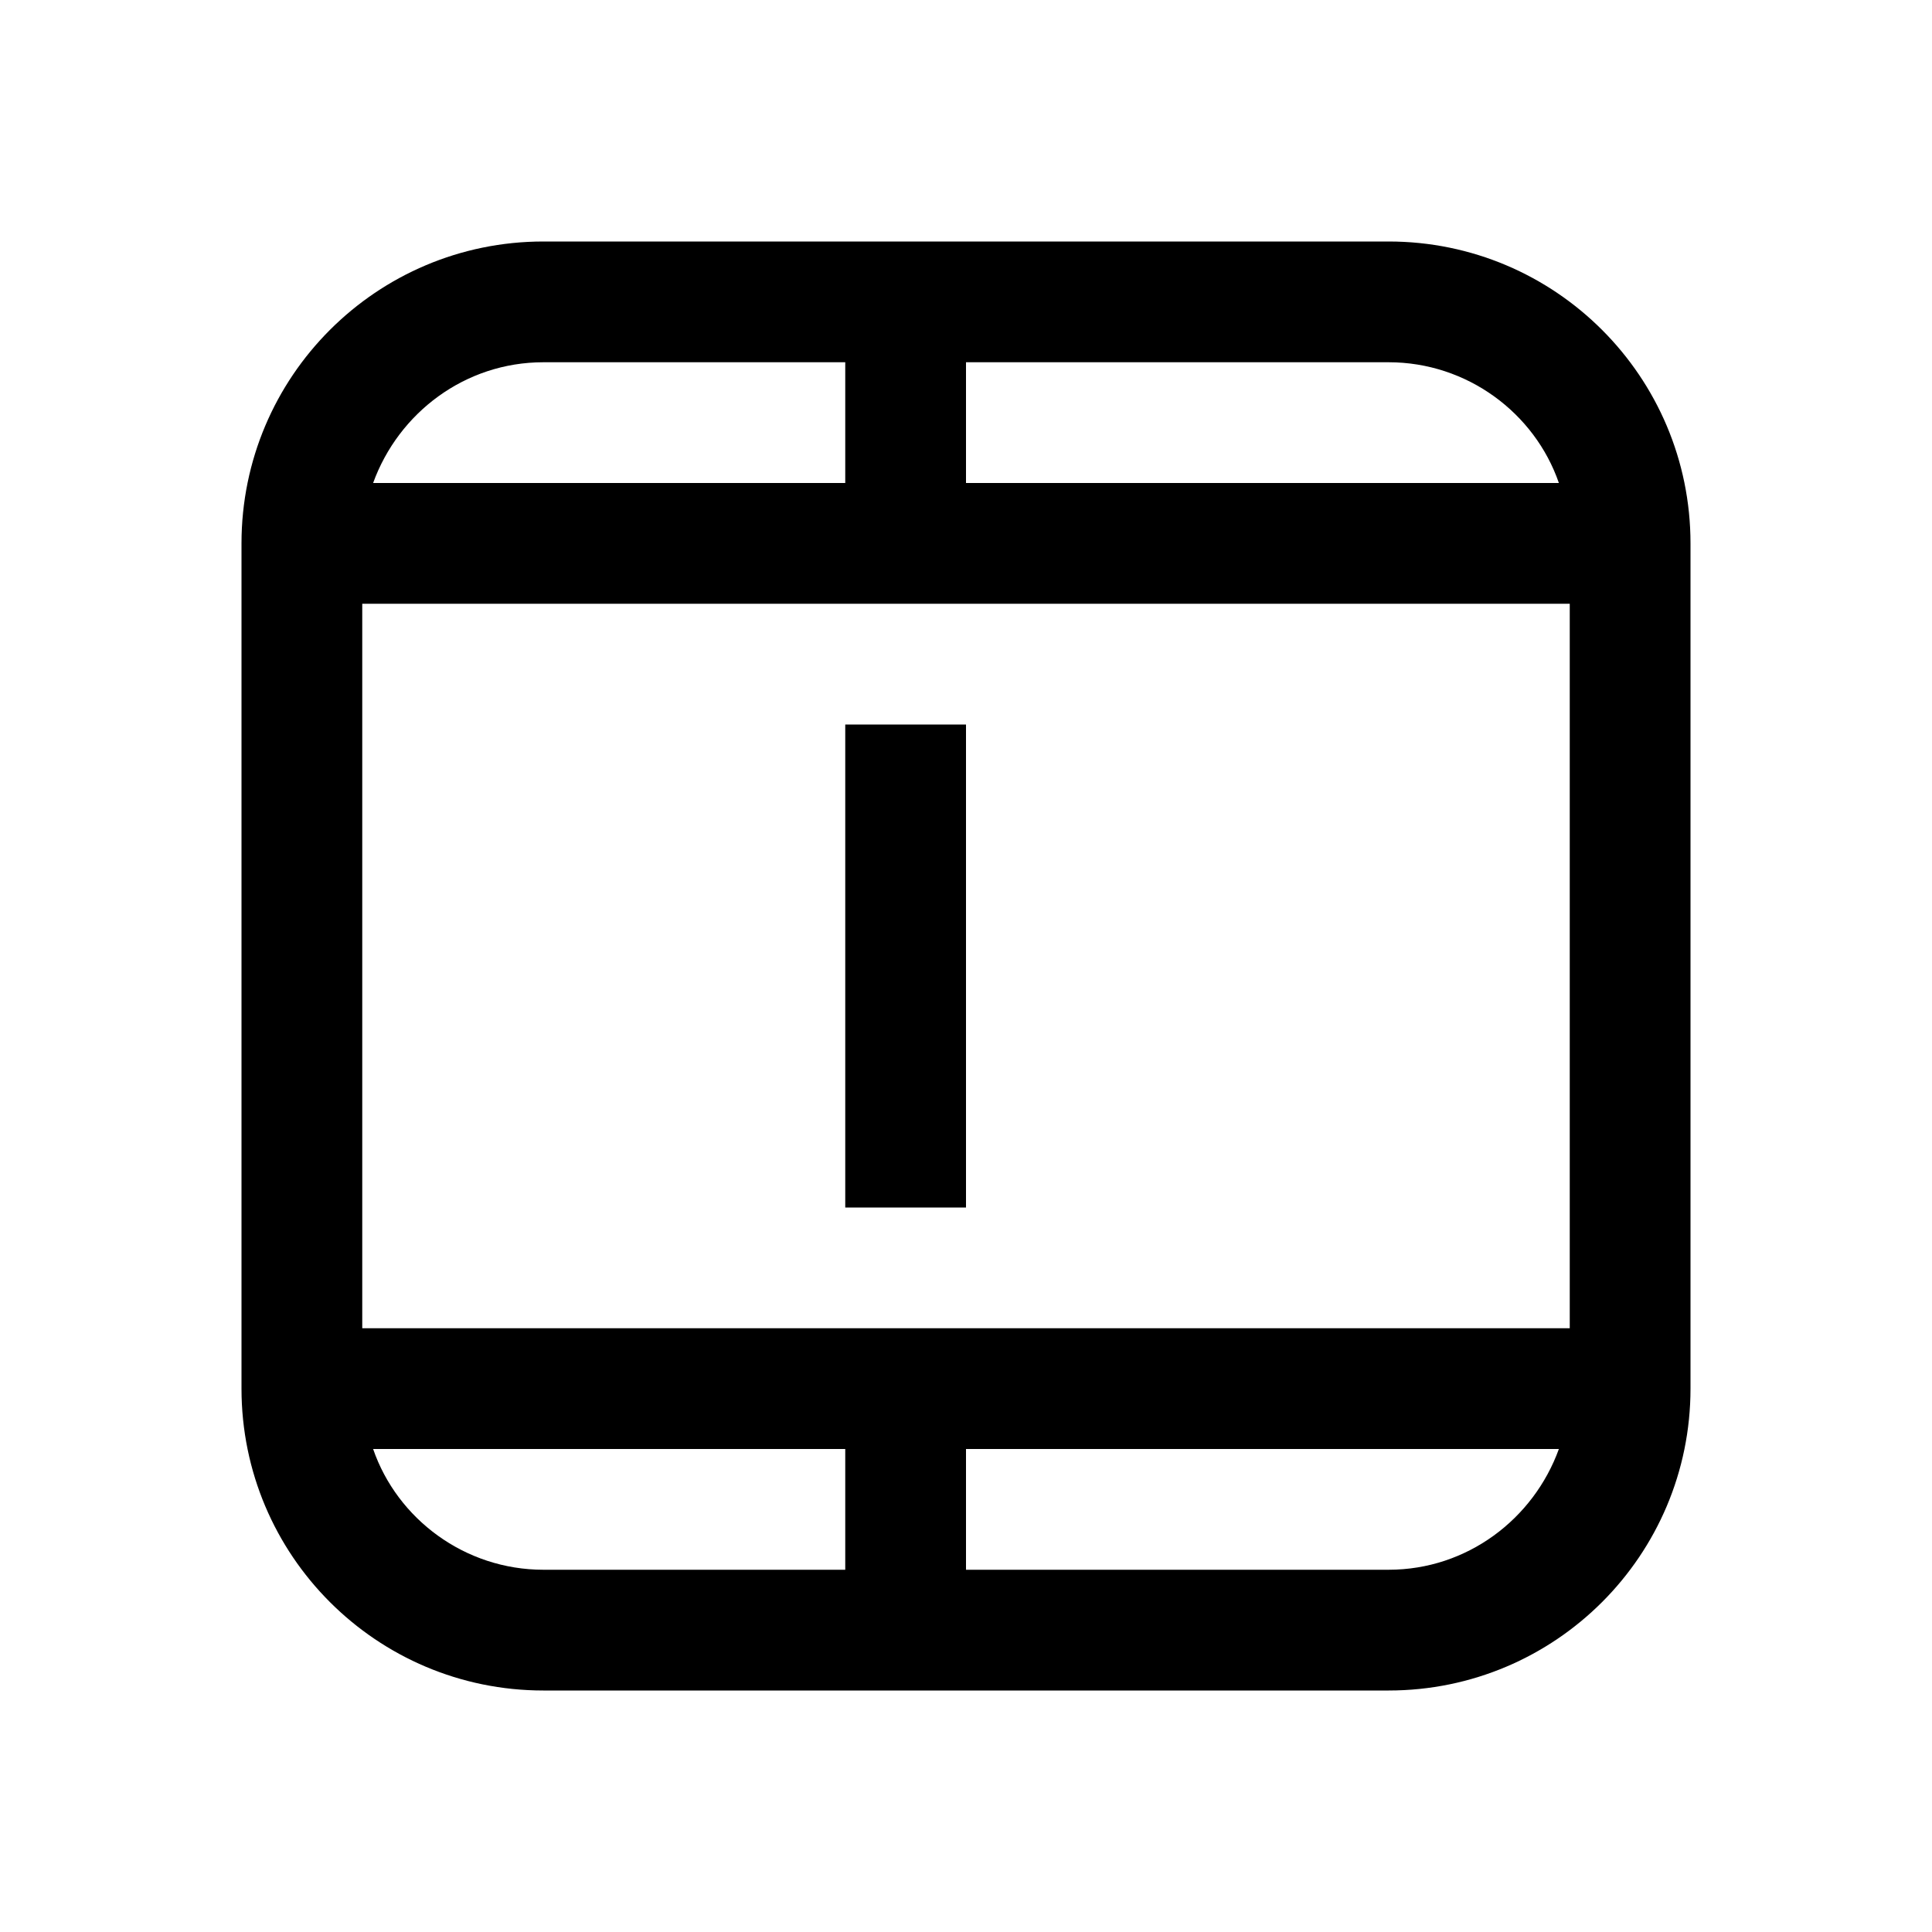
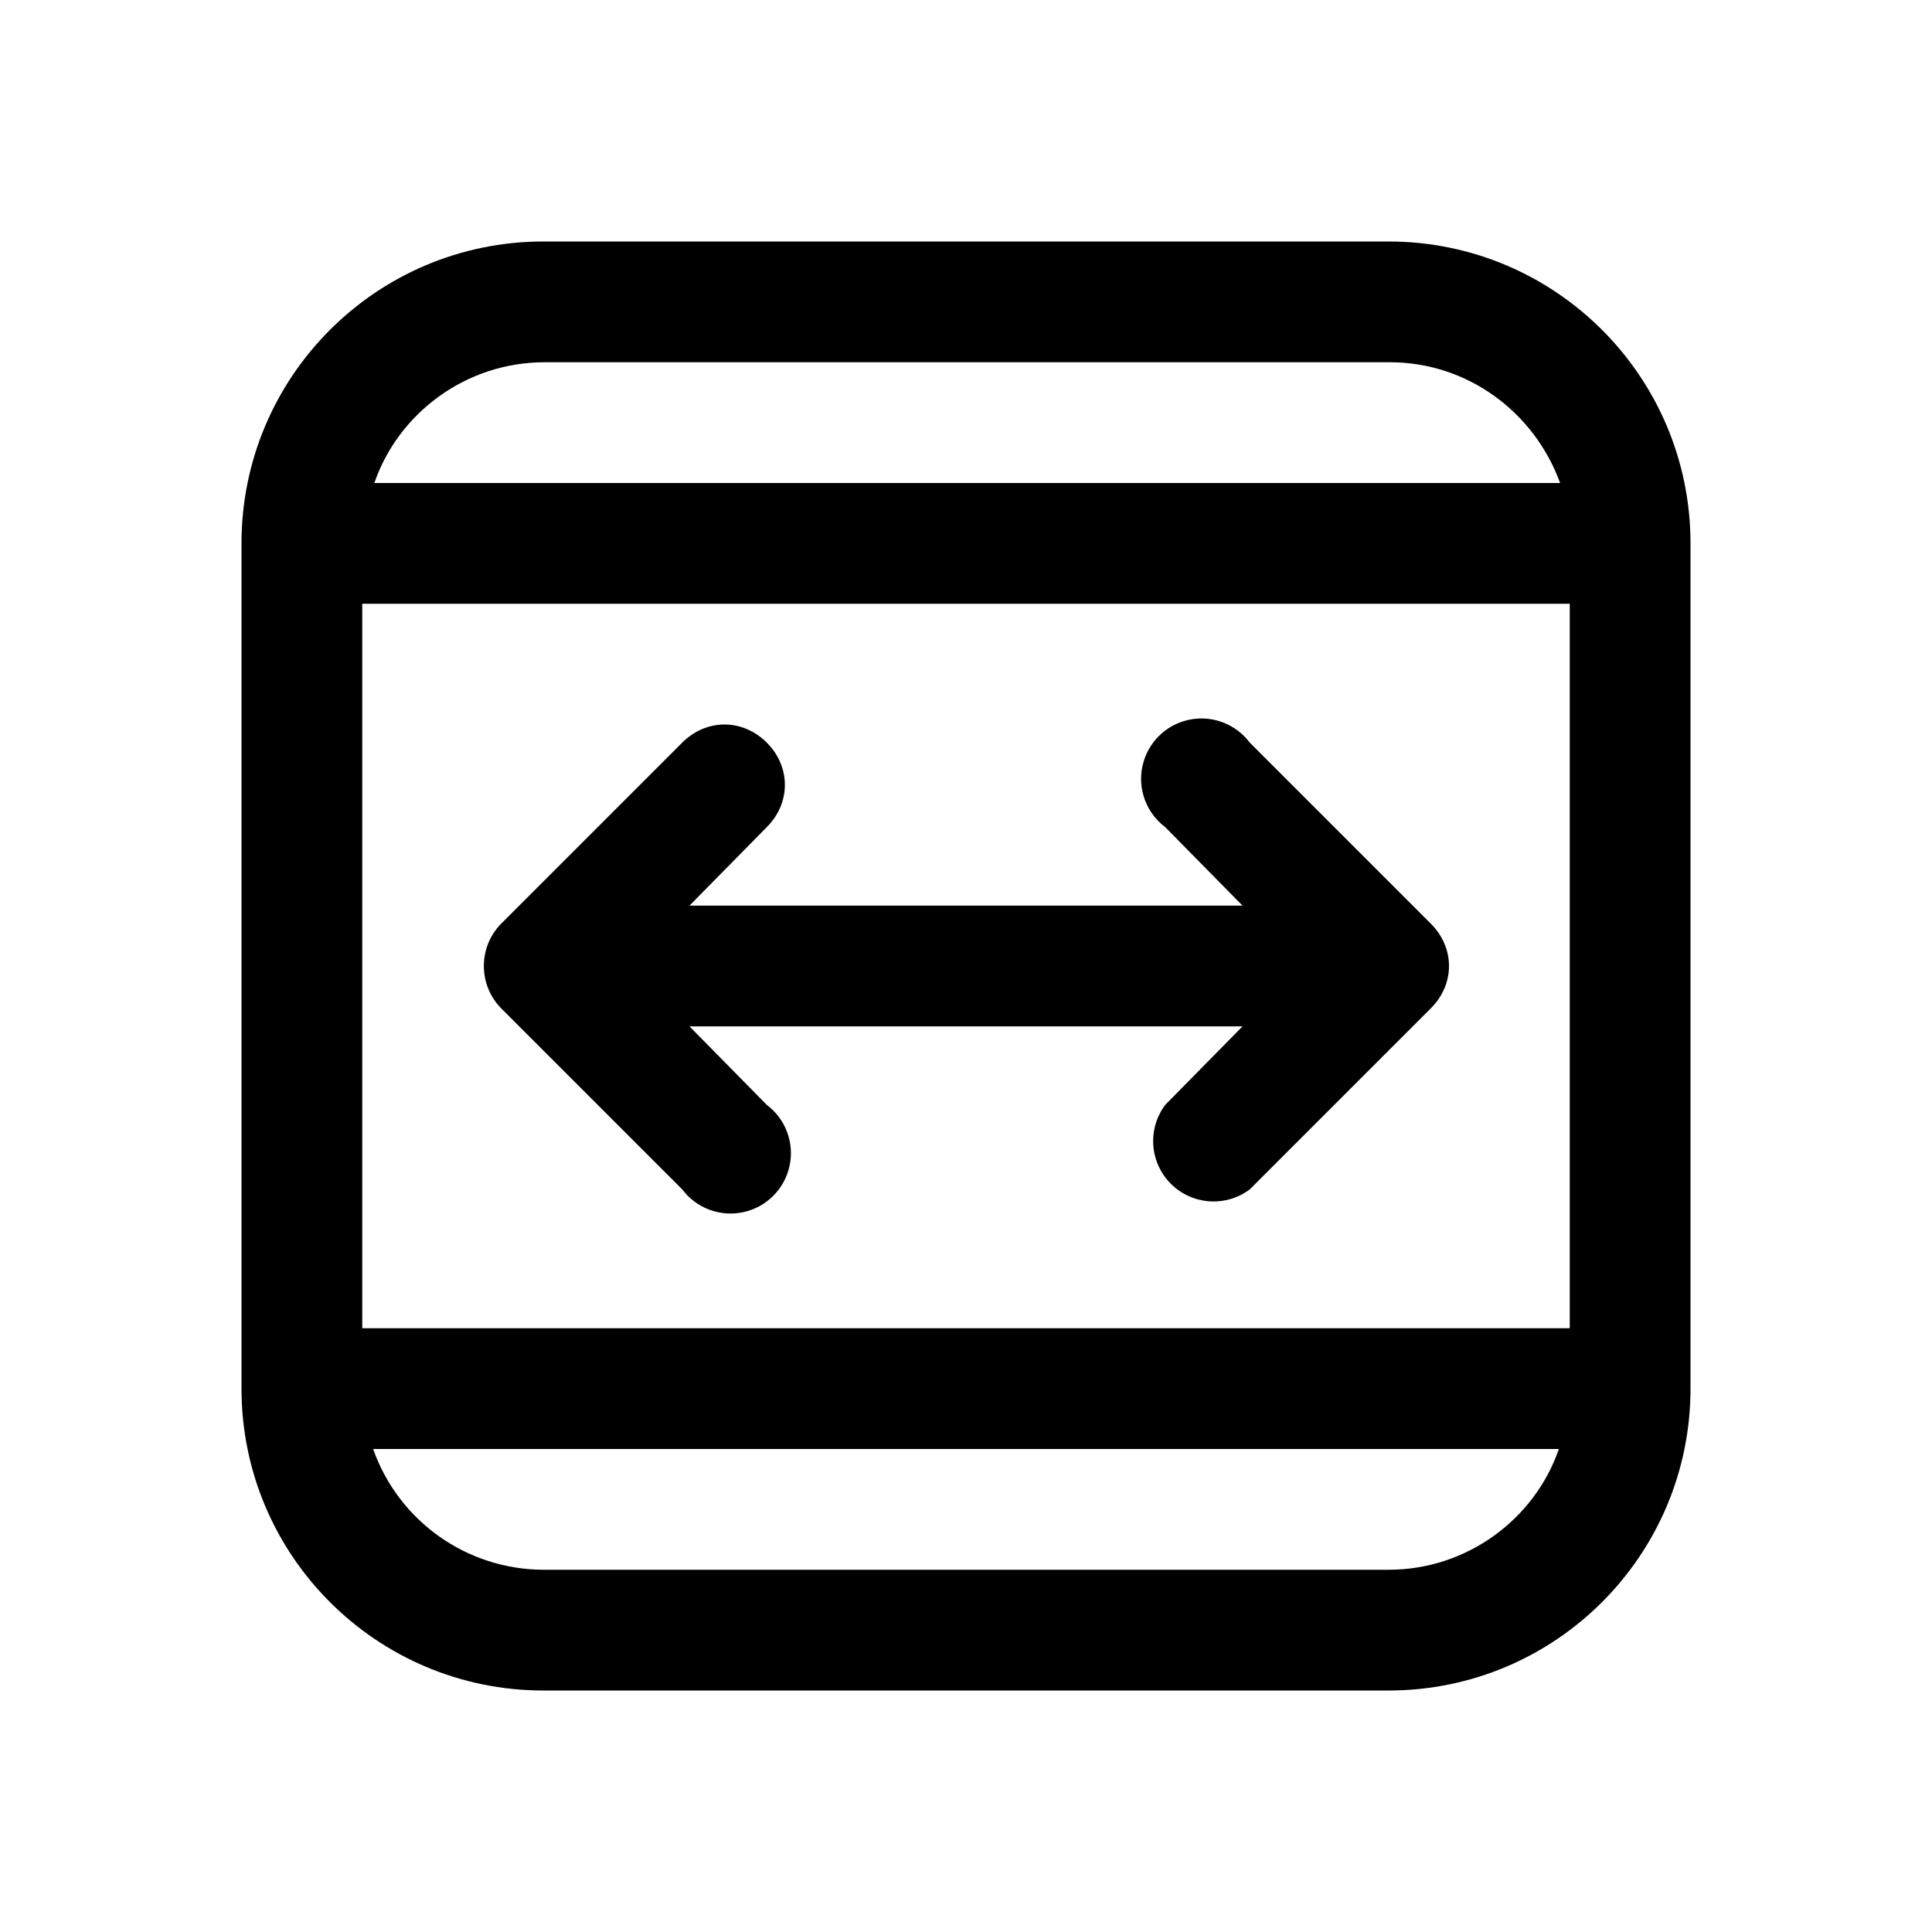
<svg xmlns="http://www.w3.org/2000/svg" width="16" height="16" viewBox="0 0 16 16">
-   <path d="M2 4.5A2.5 2.5 0 0 1 4.5 2h7A2.5 2.5 0 0 1 14 4.5v7a2.5 2.5 0 0 1-2.5 2.5h-7A2.5 2.5 0 0 1 2 11.5zM3.09 4H7V3H4.5c-.65 0-1.2.42-1.41 1M8 3v1h4.91c-.2-.58-.76-1-1.41-1zm5 2H3v6h10zm-.09 7H8v1h3.5c.65 0 1.2-.42 1.41-1M7 13v-1H3.09c.2.58.76 1 1.41 1zm0-3V6h1v4z" />
+   <path d="M6.35 6.15c.2.2.2.5 0 .7l-.64.65h4.58l-.64-.65a.5.5 0 1 1 .7-.7l1.5 1.5c.2.2.2.5 0 .7l-1.5 1.5a.5.5 0 0 1-.7-.7l.64-.65H5.71l.64.65a.5.5 0 1 1-.7.7l-1.5-1.5a.5.5 0 0 1 0-.7l1.5-1.5c.2-.2.5-.2.7 0M4.5 2A2.5 2.5 0 0 0 2 4.5v7A2.5 2.5 0 0 0 4.5 14h7a2.5 2.5 0 0 0 2.5-2.5v-7A2.5 2.5 0 0 0 11.5 2zm8.41 2H3.1c.2-.58.76-1 1.41-1h7c.65 0 1.2.42 1.41 1M3 5h10v6H3zm.09 7h9.82c-.2.58-.76 1-1.41 1h-7a1.5 1.5 0 0 1-1.41-1" />
</svg>
